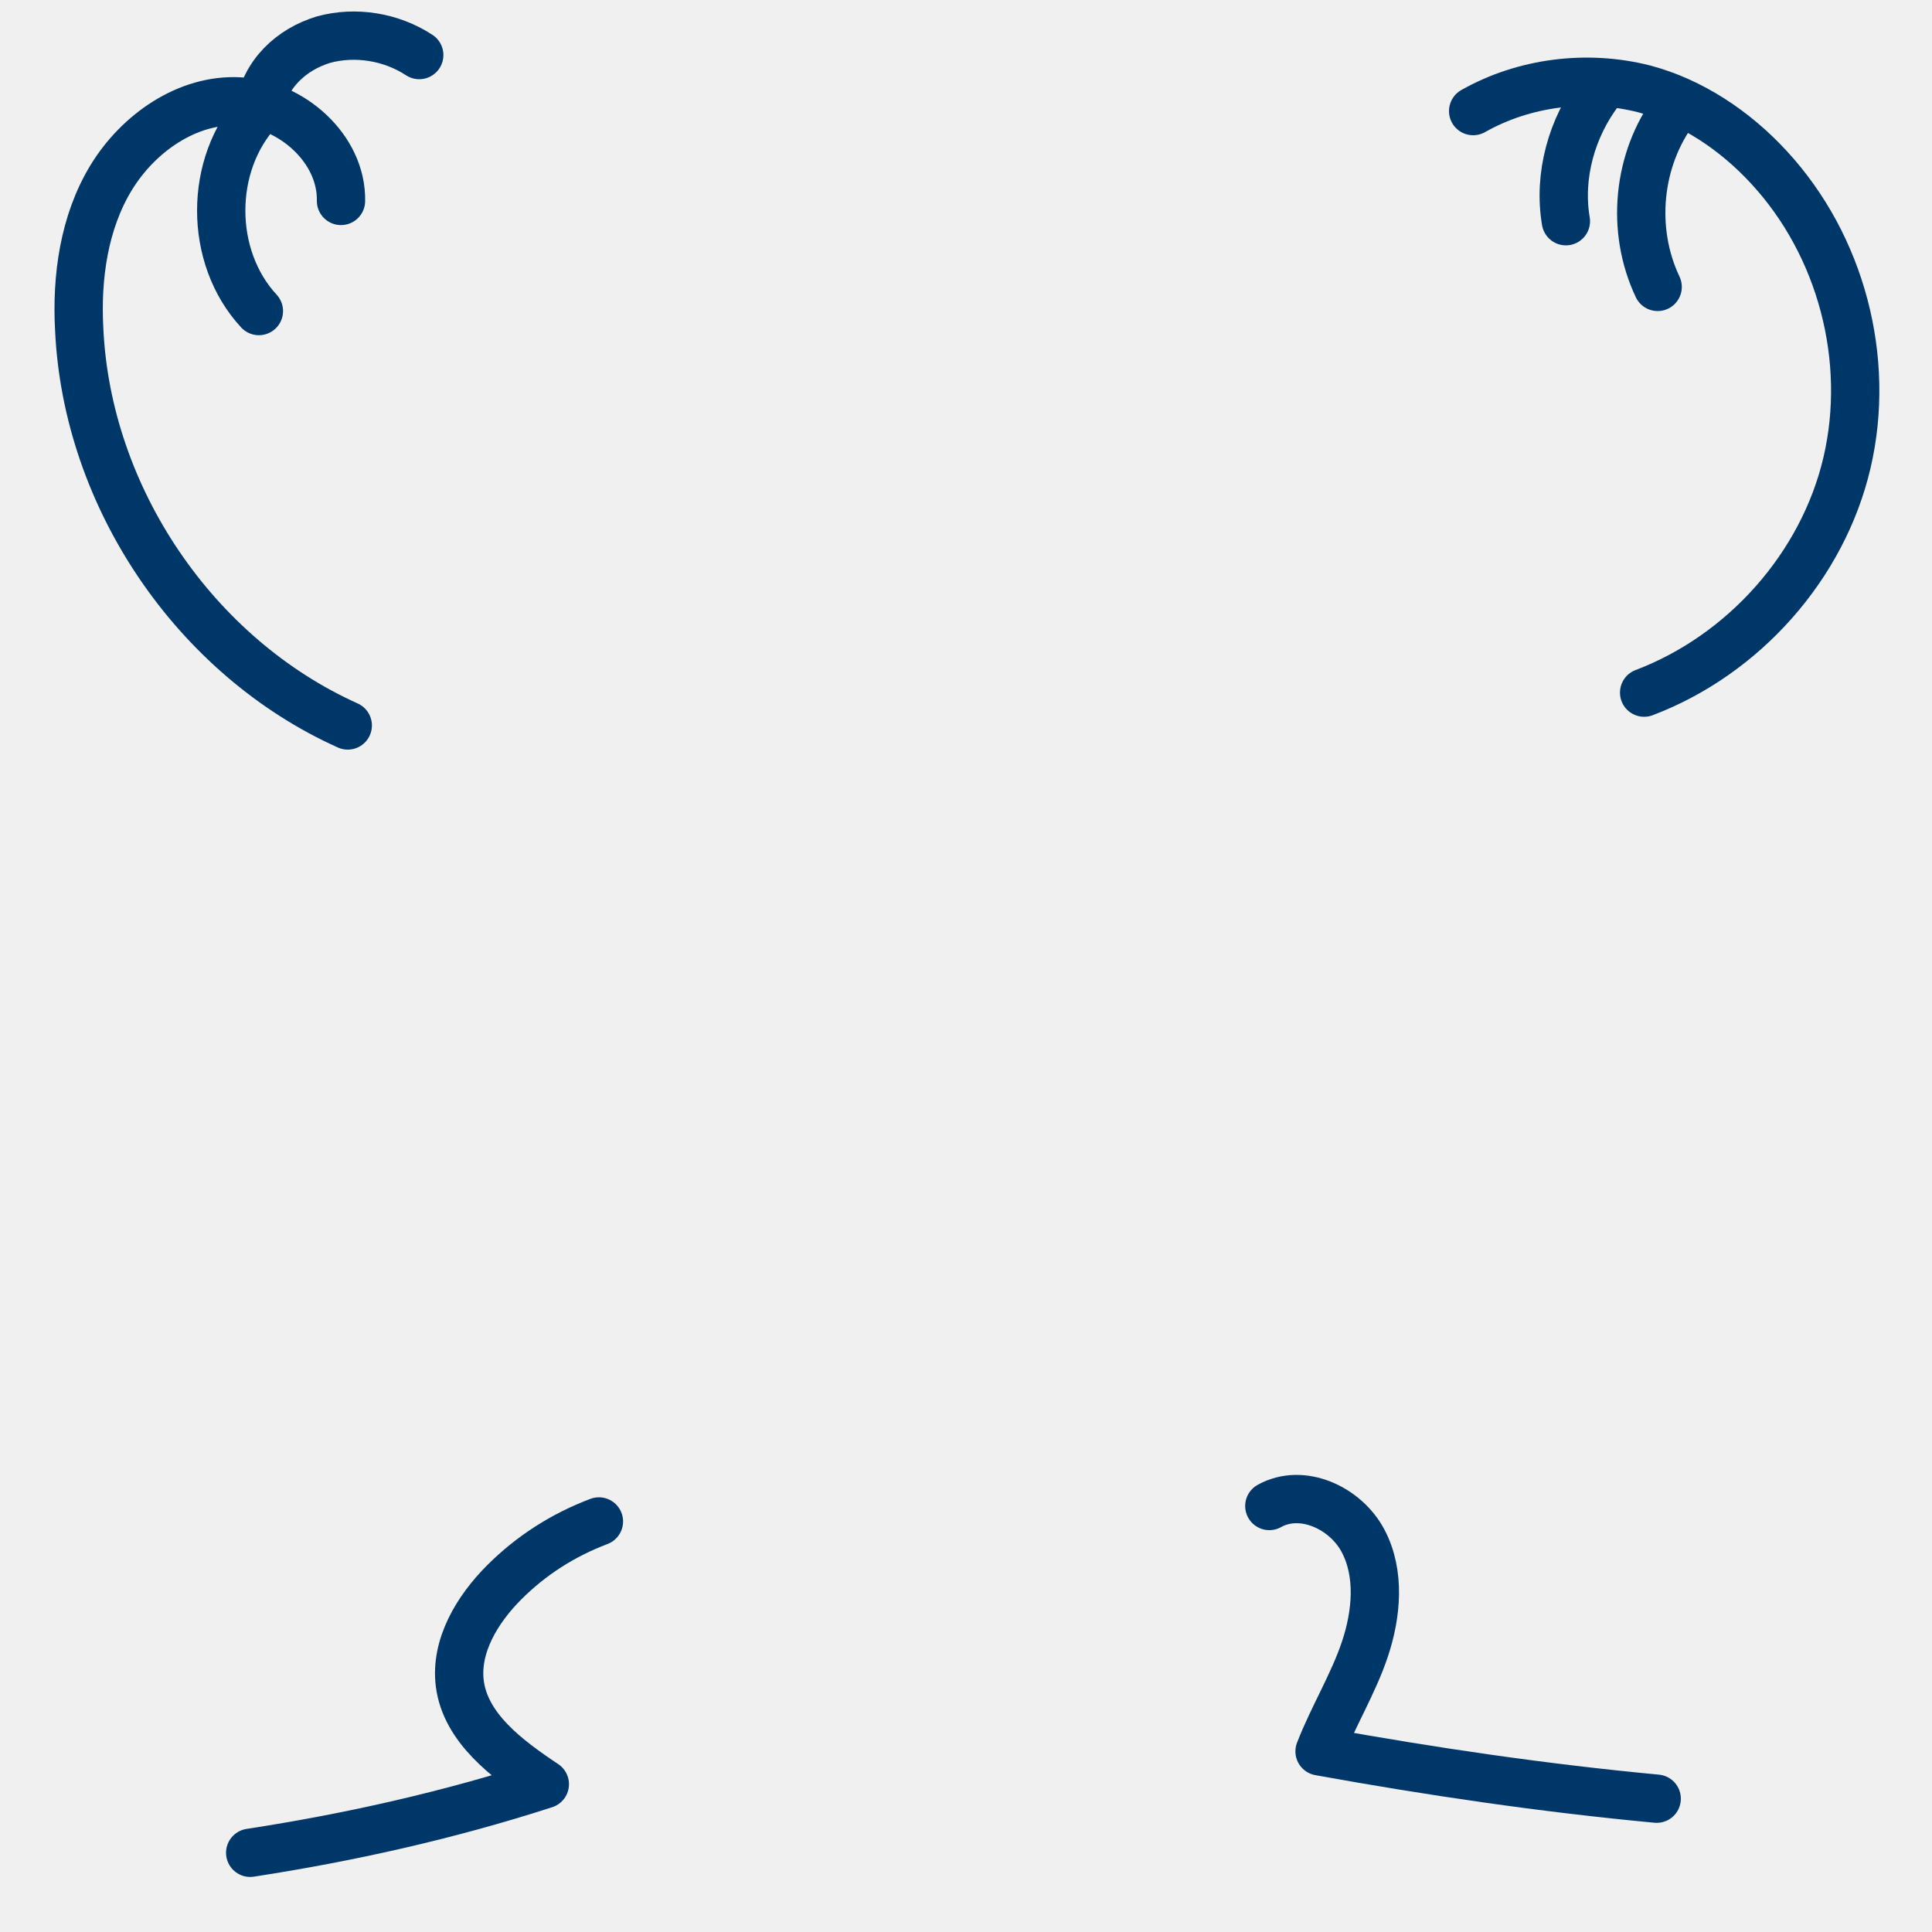
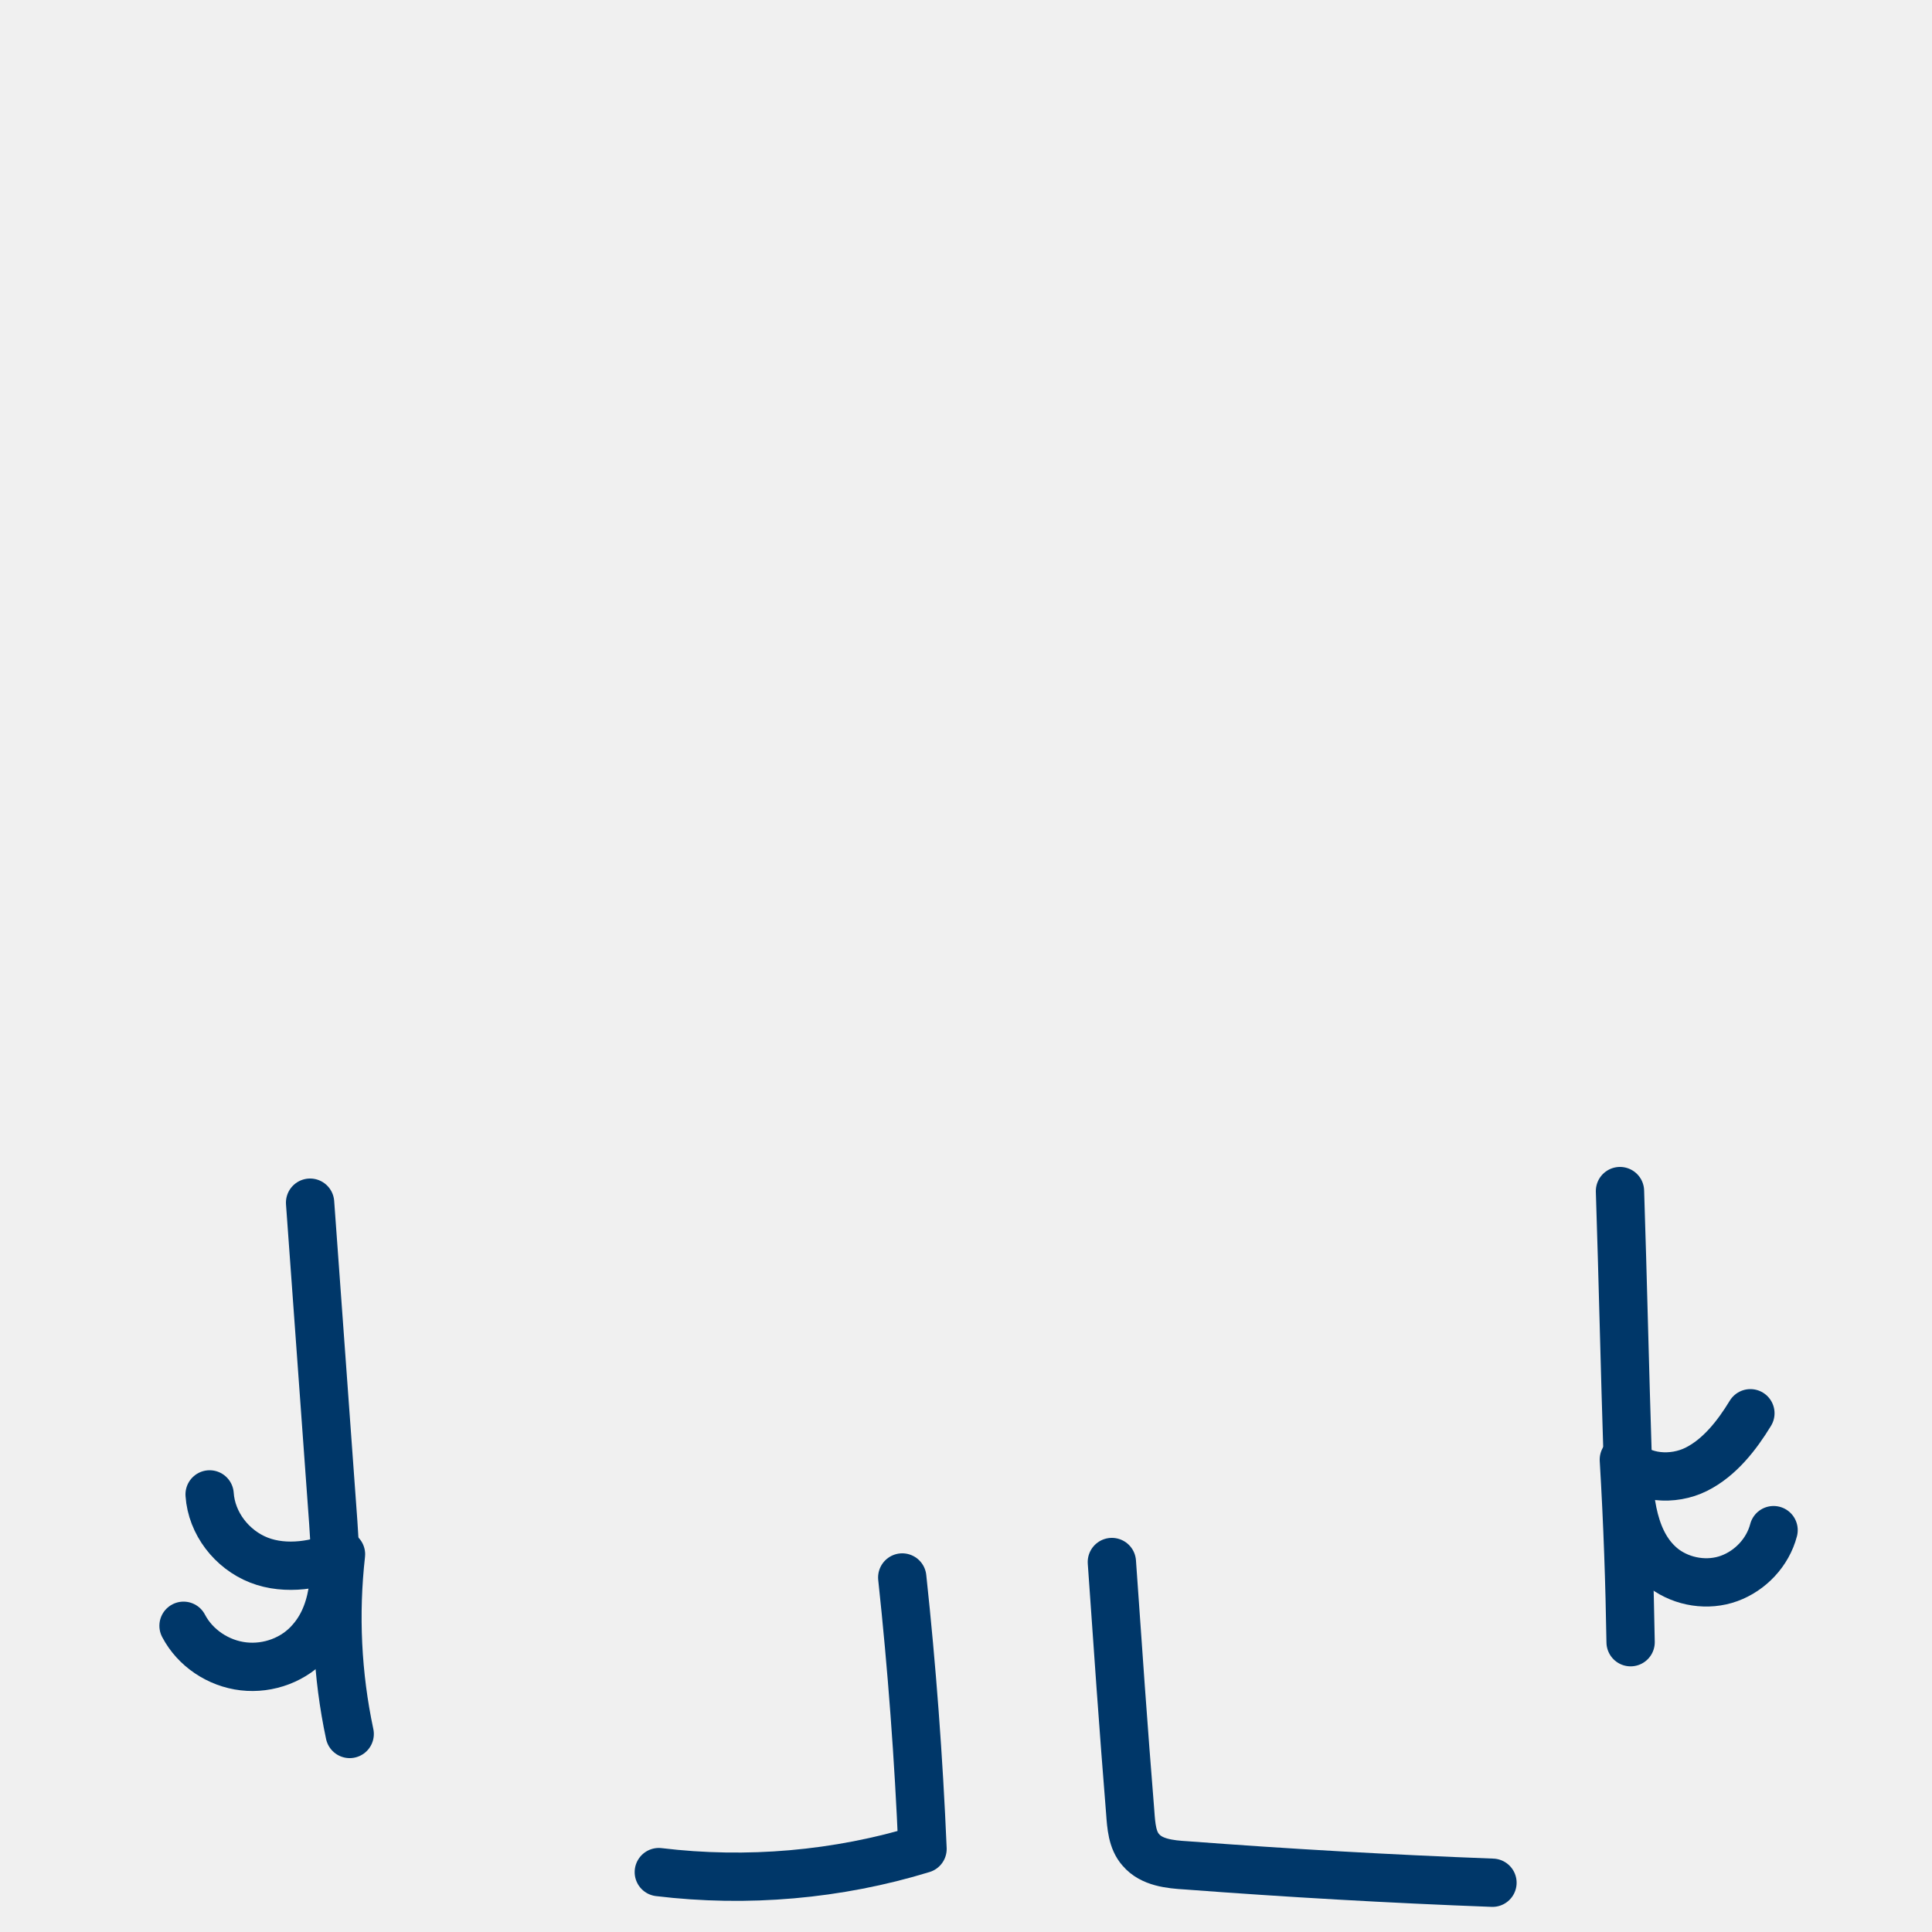
<svg xmlns="http://www.w3.org/2000/svg" version="1.1" x="0px" y="0px" viewBox="0 0 200 200" style="enable-background:new 0 0 200 200;" xml:space="preserve">
  <style type="text/css">
	.st0{fill:#FFAC2F;}
	.st1{fill:none;stroke:#003769;stroke-width:5;stroke-linecap:round;stroke-linejoin:round;stroke-miterlimit:10;}
	.st2{fill:#FFFFFF;stroke:#003769;stroke-width:5;stroke-linecap:round;stroke-linejoin:round;stroke-miterlimit:10;}
	.st3{fill:#003769;stroke:#003769;stroke-width:5;stroke-linecap:round;stroke-linejoin:round;stroke-miterlimit:10;}
	.st4{fill:#FE450E;stroke:#FE450E;stroke-width:5;stroke-linecap:round;stroke-linejoin:round;stroke-miterlimit:10;}
	.st5{fill:#FFFFFF;}
	.st6{fill:#FE450E;stroke:#003769;stroke-width:5;stroke-linecap:round;stroke-linejoin:round;stroke-miterlimit:10;}
	.st7{fill:#003769;}
	.st8{fill:#FE450E;}
	.st9{fill:#FF0000;}
	.st10{fill:#FFE500;}
	.st11{fill:#A100FF;}
	.st12{fill:#04B846;}
	.st13{fill:#4092E8;}
	.st14{fill:#B05B00;}
	.st15{fill:#89E2F5;}
	.st16{fill:#FF87A9;}
	.st17{fill:none;stroke:#003769;stroke-width:3;stroke-linecap:round;stroke-linejoin:round;stroke-miterlimit:10;}
	.st18{fill:#FFFFFF;stroke:#003769;stroke-width:3;stroke-linecap:round;stroke-linejoin:round;stroke-miterlimit:10;}
	.st19{fill:none;stroke:#FFFFFF;stroke-width:4;stroke-linecap:round;stroke-linejoin:round;stroke-miterlimit:10;}
	.st20{fill:none;stroke:#003769;stroke-width:4;stroke-linecap:round;stroke-linejoin:round;stroke-miterlimit:10;}
</style>
  <g id="Calque_2">
    <g id="Calque_5">
	</g>
  </g>
  <g id="Calque_4">
</g>
  <g id="Calque_24">
</g>
  <g id="Calque_25">
</g>
  <g id="Calque_26">
</g>
  <g id="Calque_27">
</g>
  <g id="Calque_28">
-     <path class="st1" d="M36,75.1c-15.8-7.1-27-23.6-27.8-41c-0.3-5.4,0.5-11.1,3.3-15.7s7.9-8.2,13.3-7.9s10.6,4.9,10.5,10.3" />
-     <path class="st1" d="M43.4,5.7c-2.9-1.9-6.6-2.5-9.9-1.6c-3.3,1-6.1,3.5-6.7,7.3c-5.2,5.6-5.2,15.2,0,20.8" />
-     <path class="st1" d="M152.5,11.5c5.3-3,11.8-3.8,17.7-2.3c4.9,1.3,9.4,4.3,12.9,8.1c7.5,8.1,10.6,19.9,8.1,30.6s-10.7,19.9-21,23.8   " />
-     <path class="st1" d="M165.6,9.4c-2.9,3.8-4.3,8.8-3.5,13.5" />
-     <path class="st1" d="M173.4,11.3c-3.9,5.2-4.6,12.5-1.8,18.4" />
-     <path class="st1" d="M62,157.5c-3.7,1.4-7,3.5-9.8,6.3c-2.8,2.8-5.1,6.6-4.6,10.5c0.6,4.6,4.9,7.8,8.8,10.4   c-9.9,3.2-20.1,5.5-30.5,7.1" />
-     <path class="st1" d="M131.4,155.9c3.4-1.9,7.9,0.2,9.7,3.6c1.8,3.4,1.4,7.6,0.2,11.2s-3.3,7-4.7,10.6c11.6,2.1,23.2,3.8,34.9,4.9" />
+ </g>
+   <g id="Calque_29">
+     <path class="st1" d="M167.7,123.3c0.3,9.2,0.5,18.5,0.8,27.7c0.1,4.2,0.5,8.9,3.8,11.4c1.9,1.4,4.5,1.8,6.7,1c2.2-0.8,4-2.7,4.6-5" />
+     <path class="st1" d="M168.8,170c-0.1-6.1-0.3-12.2-0.7-18.9c1.8,2,5.1,2.2,7.5,1c2.4-1.2,4.2-3.5,5.6-5.8" />
+     <path class="st1" d="M32.1,124.5c0.8,11,1.6,22,2.4,33.1c0.3,4.3,0.5,9-2.3,12.2c-1.7,2-4.4,3-7,2.7s-5-1.9-6.2-4.2" />
+     <path class="st1" d="M21.7,154.7c0.2,3,2.3,5.7,5.1,6.8s6.2,0.5,8.5-0.6c-0.7,6.2-0.4,12.5,0.9,18.6" />
+     <path class="st1" d="M93.4,163.3c1,9.3,1.7,18.7,2.1,28.1c-8.8,2.7-18.2,3.5-27.3,2.4" />
+     <path class="st1" d="M115.1,161.7c0.6,8.6,1.2,17.3,1.9,25.9c0.1,1.4,0.2,2.9,1.1,3.9c1.1,1.3,3,1.5,4.7,1.6   c10.6,0.8,21.1,1.4,31.7,1.8" />
  </g>
-   <g id="Calque_29">
- </g>
  <g id="Calque_30">
</g>
  <g id="Calque_31">
</g>
  <g id="Calque_32">
</g>
  <g id="Calque_33">
</g>
  <g id="Calque_34">
</g>
  <g id="Calque_35">
</g>
  <g id="Calque_7">
</g>
  <g id="Calque_10">
</g>
  <g id="Calque_11">
</g>
  <g id="Calque_12">
</g>
  <g id="Calque_13">
</g>
  <g id="Calque_3">
</g>
  <g id="Calque_14">
</g>
  <g id="Calque_15">
</g>
  <g id="Calque_16">
</g>
  <g id="Calque_19">
</g>
  <g id="Calque_20">
</g>
  <g id="Calque_17">
</g>
  <g id="Calque_6">
</g>
  <g id="Calque_9">
</g>
  <g id="Calque_8">
</g>
  <g id="Calque_18">
</g>
  <g id="Calque_21">
</g>
  <g id="Calque_22">
</g>
  <g id="Calque_23">
</g>
</svg>
